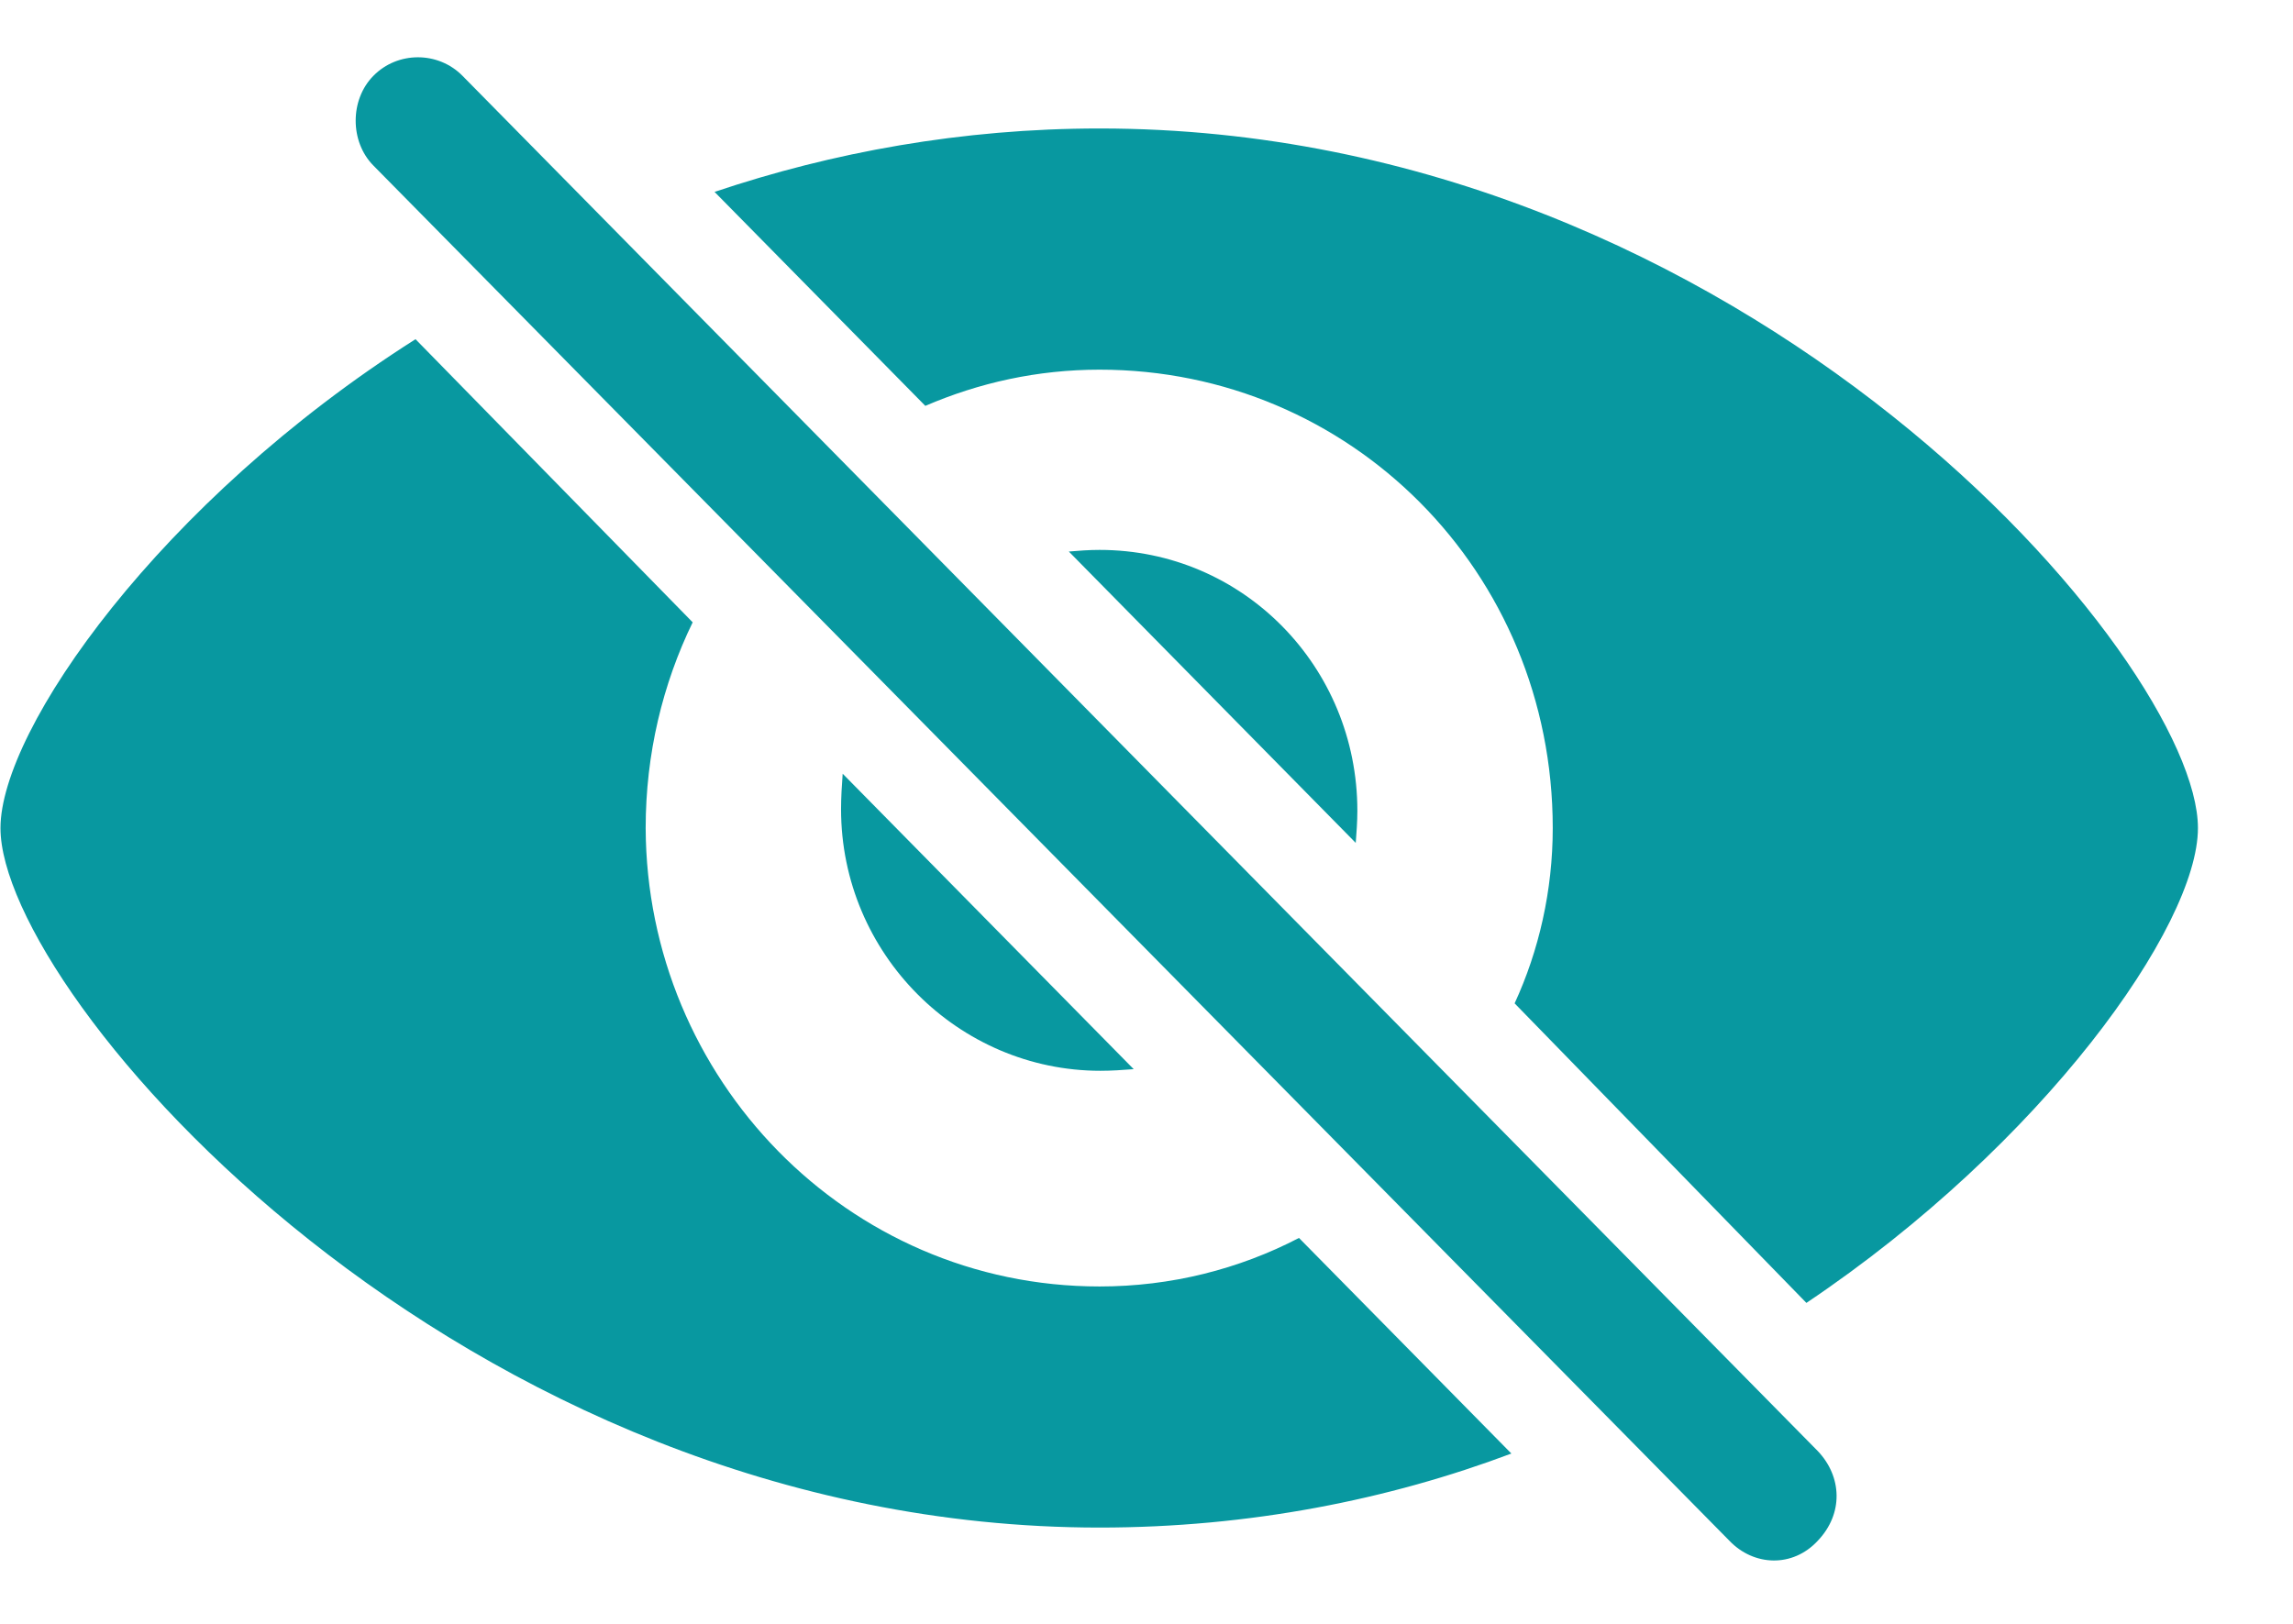
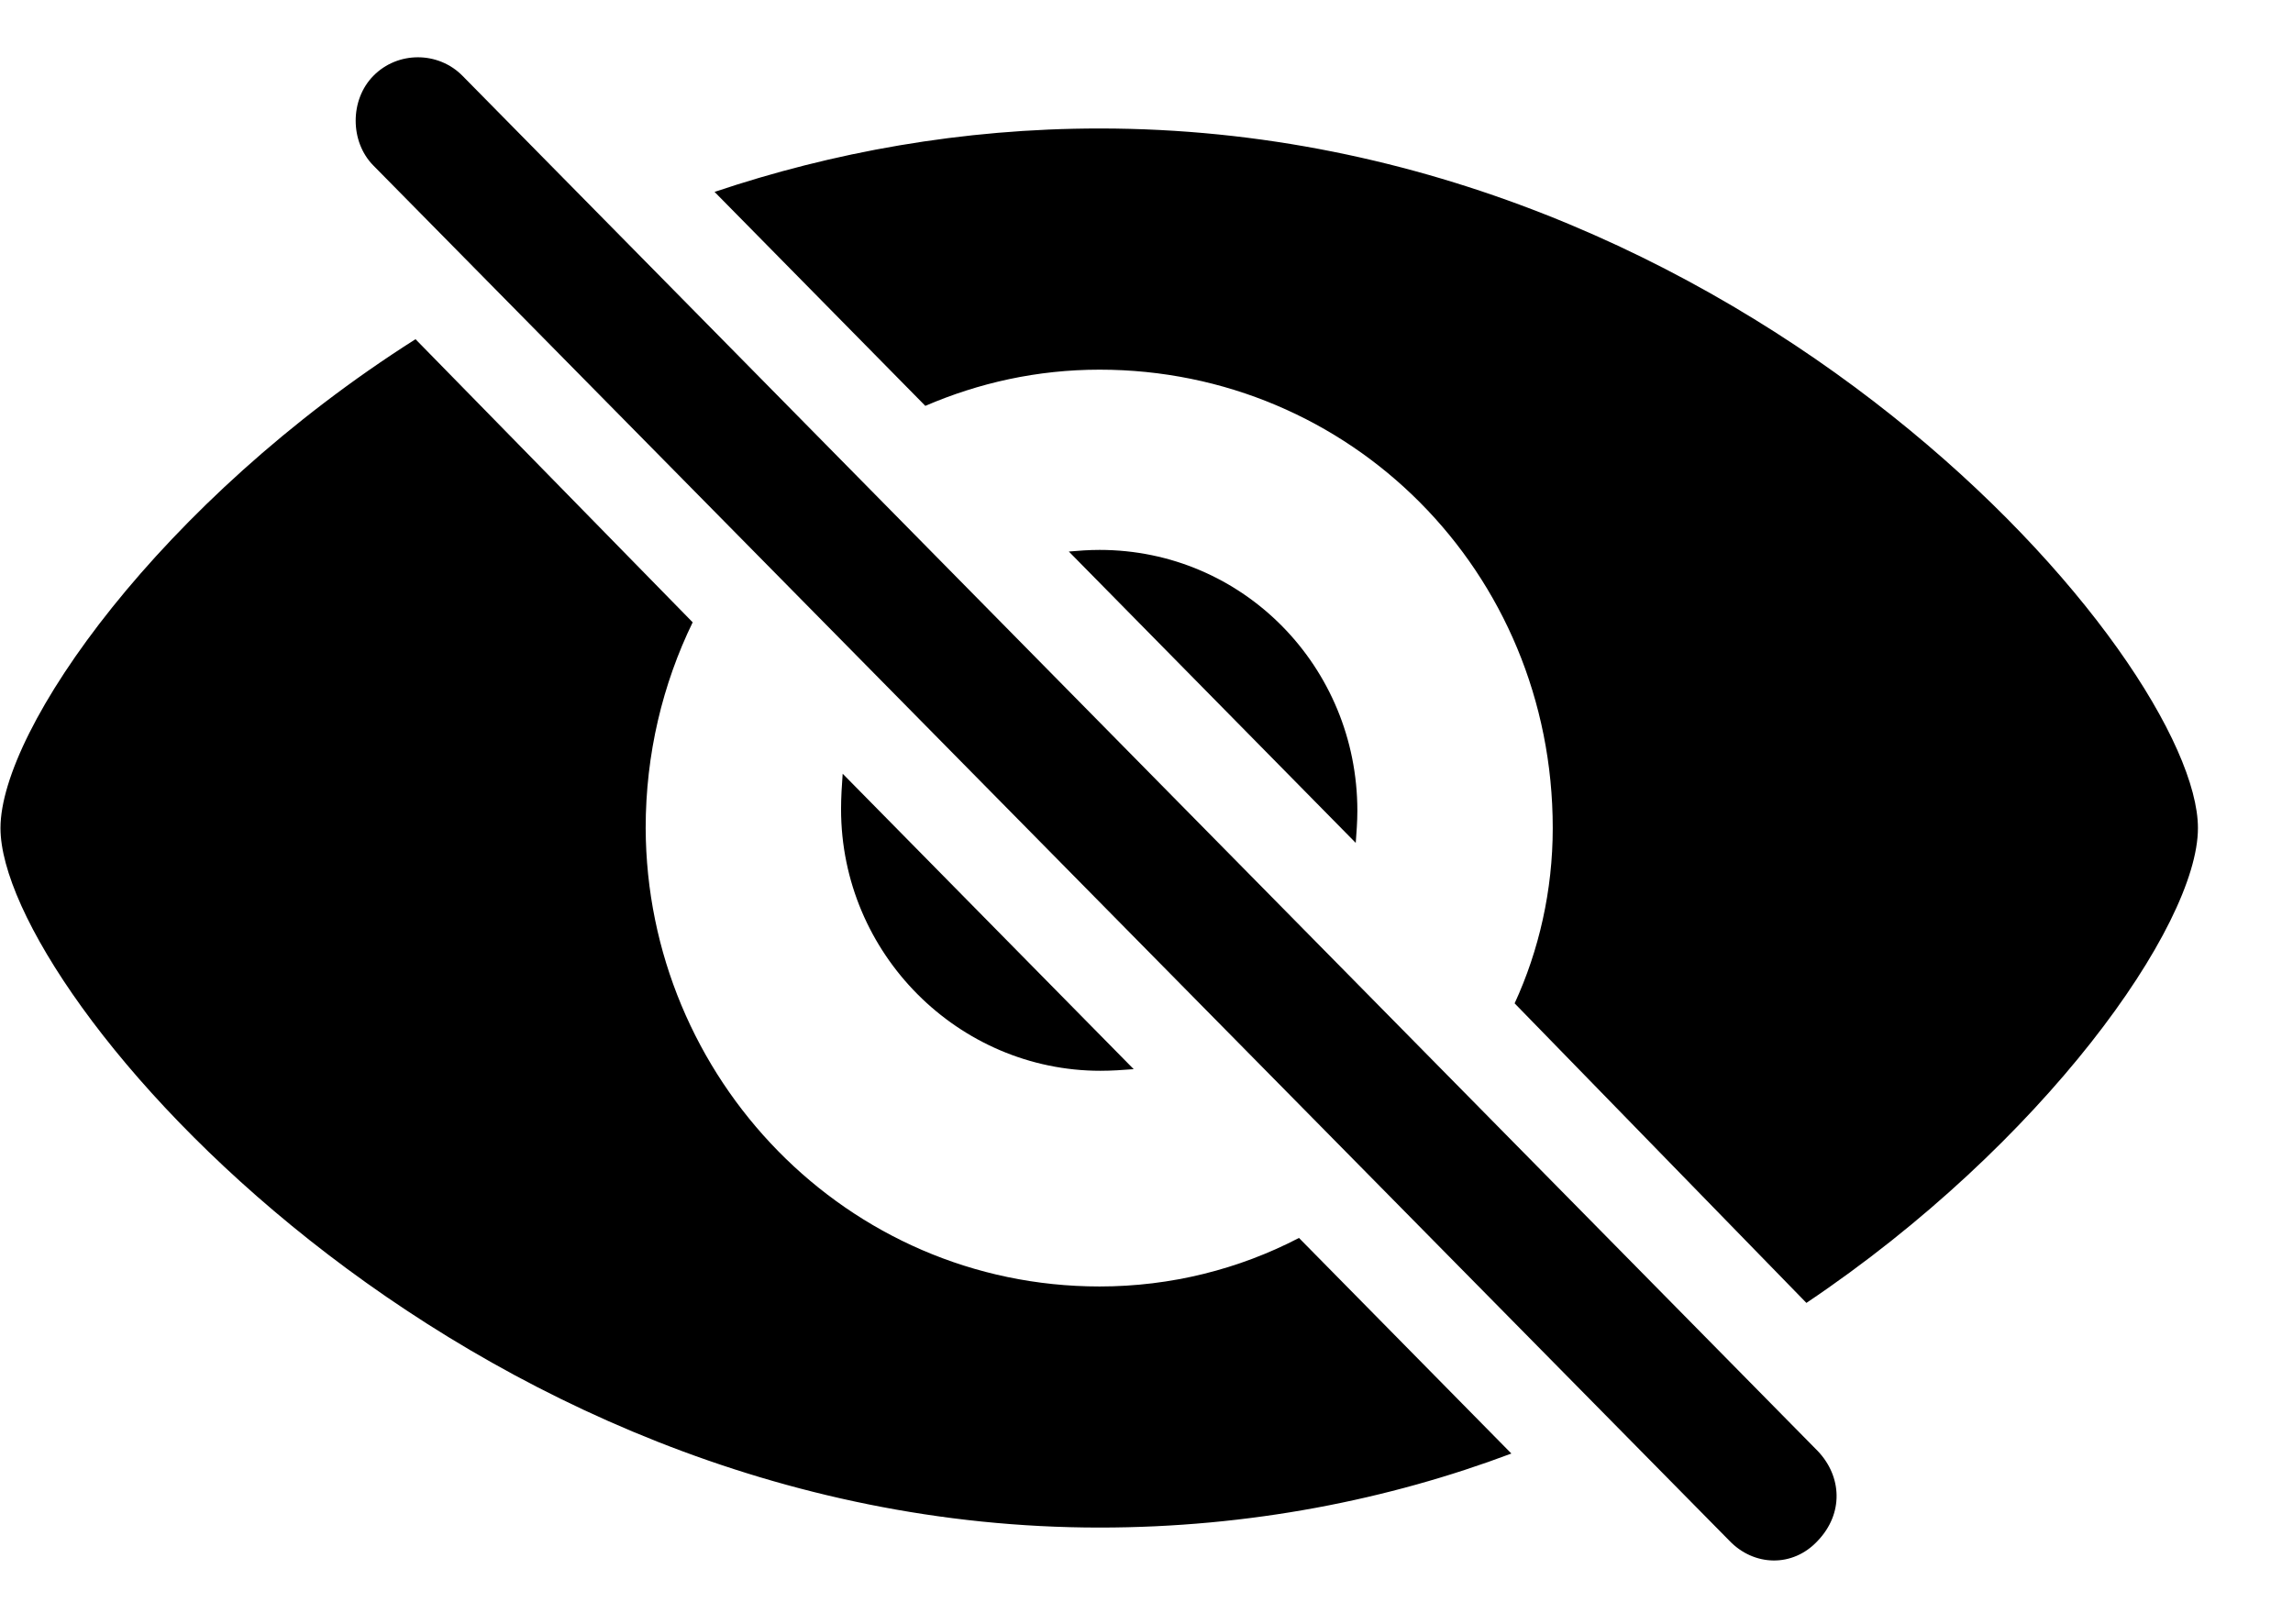
<svg xmlns="http://www.w3.org/2000/svg" width="24" height="17" viewBox="0 0 24 17" fill="none">
-   <path d="M18.101 16.13C18.356 16.397 18.763 16.414 19.026 16.13C19.297 15.846 19.28 15.458 19.026 15.191L4.841 0.794C4.586 0.535 4.162 0.535 3.908 0.794C3.661 1.044 3.661 1.483 3.908 1.733L18.101 16.13ZM18.907 13.64C21.384 11.977 23.005 9.694 23.005 8.669C23.005 6.92 18.296 1.345 11.509 1.345C10.067 1.345 8.709 1.595 7.479 2.009L9.685 4.249C10.245 4.008 10.856 3.87 11.509 3.87C14.131 3.87 16.252 5.981 16.252 8.669C16.252 9.324 16.107 9.953 15.853 10.504L18.907 13.64ZM11.509 15.992C13.079 15.992 14.538 15.699 15.819 15.217L13.596 12.96C12.968 13.287 12.256 13.468 11.509 13.468C8.862 13.468 6.767 11.288 6.758 8.669C6.758 7.893 6.936 7.161 7.25 6.515L4.349 3.551C1.676 5.248 0.005 7.635 0.005 8.669C0.005 10.409 4.798 15.992 11.509 15.992ZM14.207 8.488C14.207 6.98 13.011 5.757 11.509 5.757C11.399 5.757 11.289 5.765 11.187 5.774L14.19 8.824C14.198 8.721 14.207 8.6 14.207 8.488ZM8.803 8.471C8.803 9.987 10.033 11.21 11.518 11.21C11.636 11.21 11.747 11.202 11.866 11.193L8.82 8.1C8.811 8.221 8.803 8.35 8.803 8.471Z" fill="#0898A0" />
+   <path d="M18.101 16.13C18.356 16.397 18.763 16.414 19.026 16.13C19.297 15.846 19.28 15.458 19.026 15.191L4.841 0.794C4.586 0.535 4.162 0.535 3.908 0.794C3.661 1.044 3.661 1.483 3.908 1.733L18.101 16.13ZM18.907 13.64C21.384 11.977 23.005 9.694 23.005 8.669C23.005 6.92 18.296 1.345 11.509 1.345C10.067 1.345 8.709 1.595 7.479 2.009L9.685 4.249C10.245 4.008 10.856 3.87 11.509 3.87C14.131 3.87 16.252 5.981 16.252 8.669C16.252 9.324 16.107 9.953 15.853 10.504L18.907 13.64ZM11.509 15.992C13.079 15.992 14.538 15.699 15.819 15.217L13.596 12.96C12.968 13.287 12.256 13.468 11.509 13.468C8.862 13.468 6.767 11.288 6.758 8.669C6.758 7.893 6.936 7.161 7.25 6.515L4.349 3.551C1.676 5.248 0.005 7.635 0.005 8.669C0.005 10.409 4.798 15.992 11.509 15.992ZM14.207 8.488C14.207 6.98 13.011 5.757 11.509 5.757C11.399 5.757 11.289 5.765 11.187 5.774L14.19 8.824C14.198 8.721 14.207 8.6 14.207 8.488ZM8.803 8.471C8.803 9.987 10.033 11.21 11.518 11.21C11.636 11.21 11.747 11.202 11.866 11.193L8.82 8.1C8.811 8.221 8.803 8.35 8.803 8.471Z" fill="currentColor" />
</svg>
